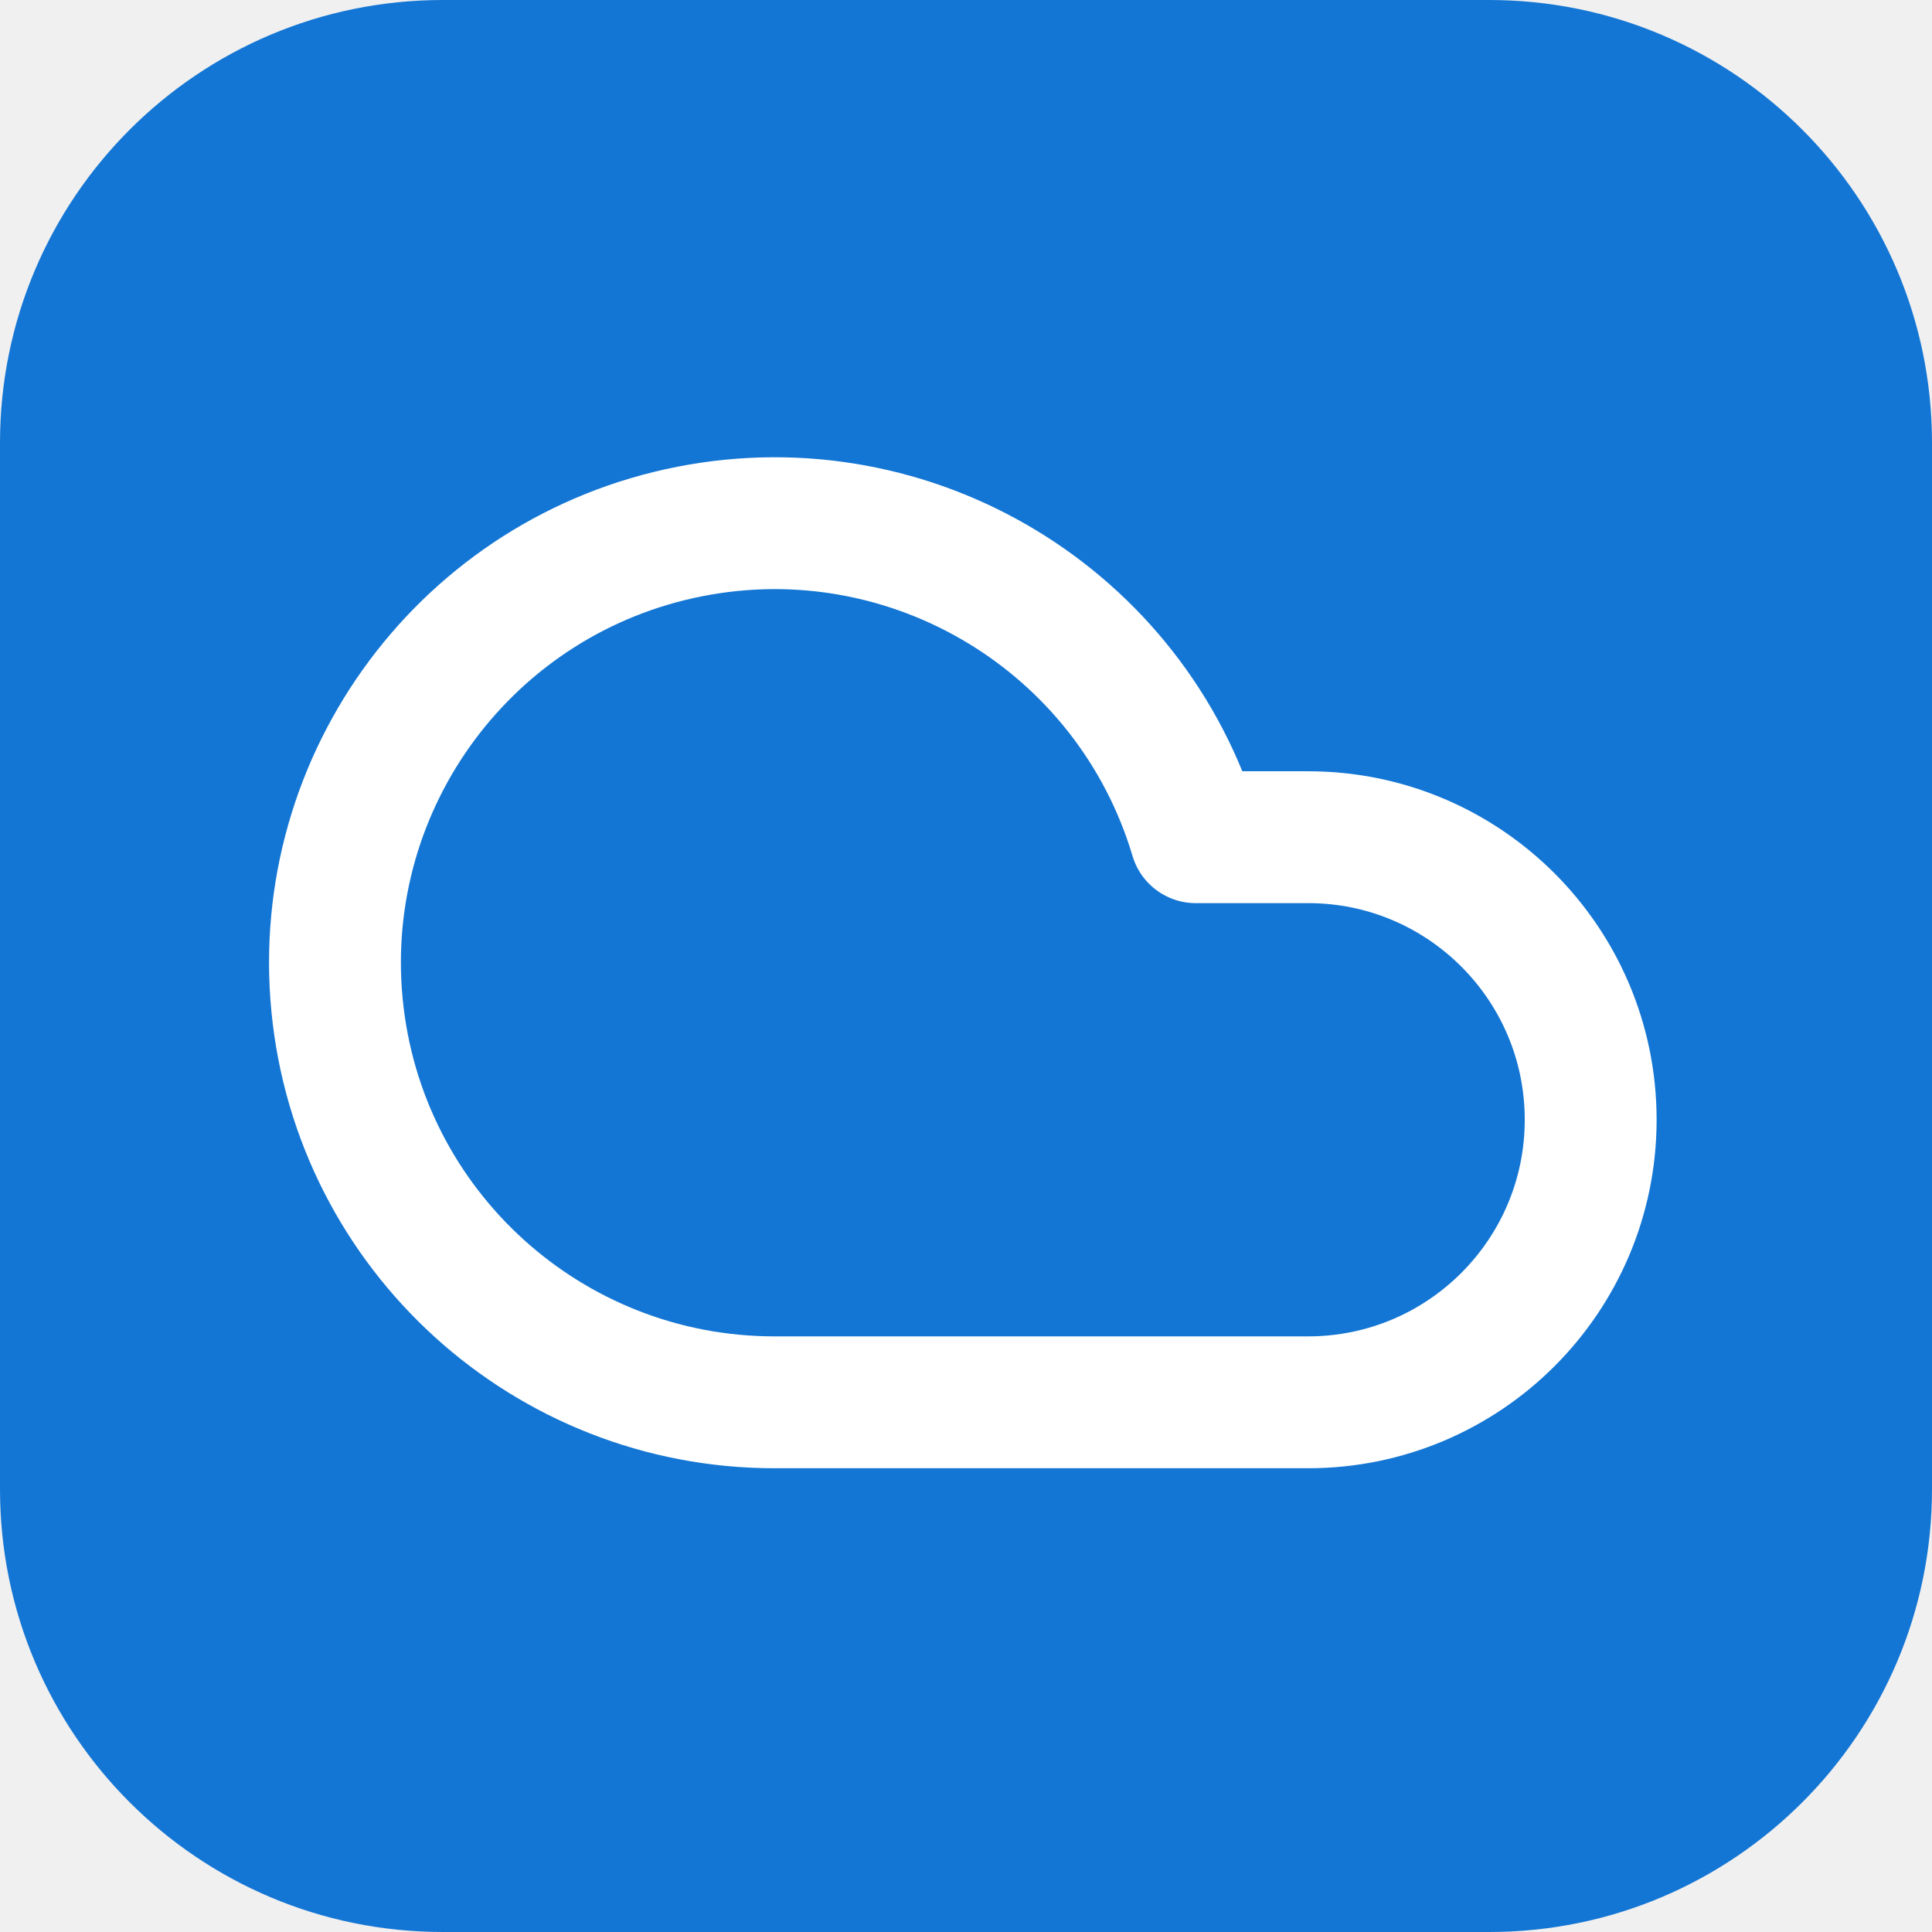
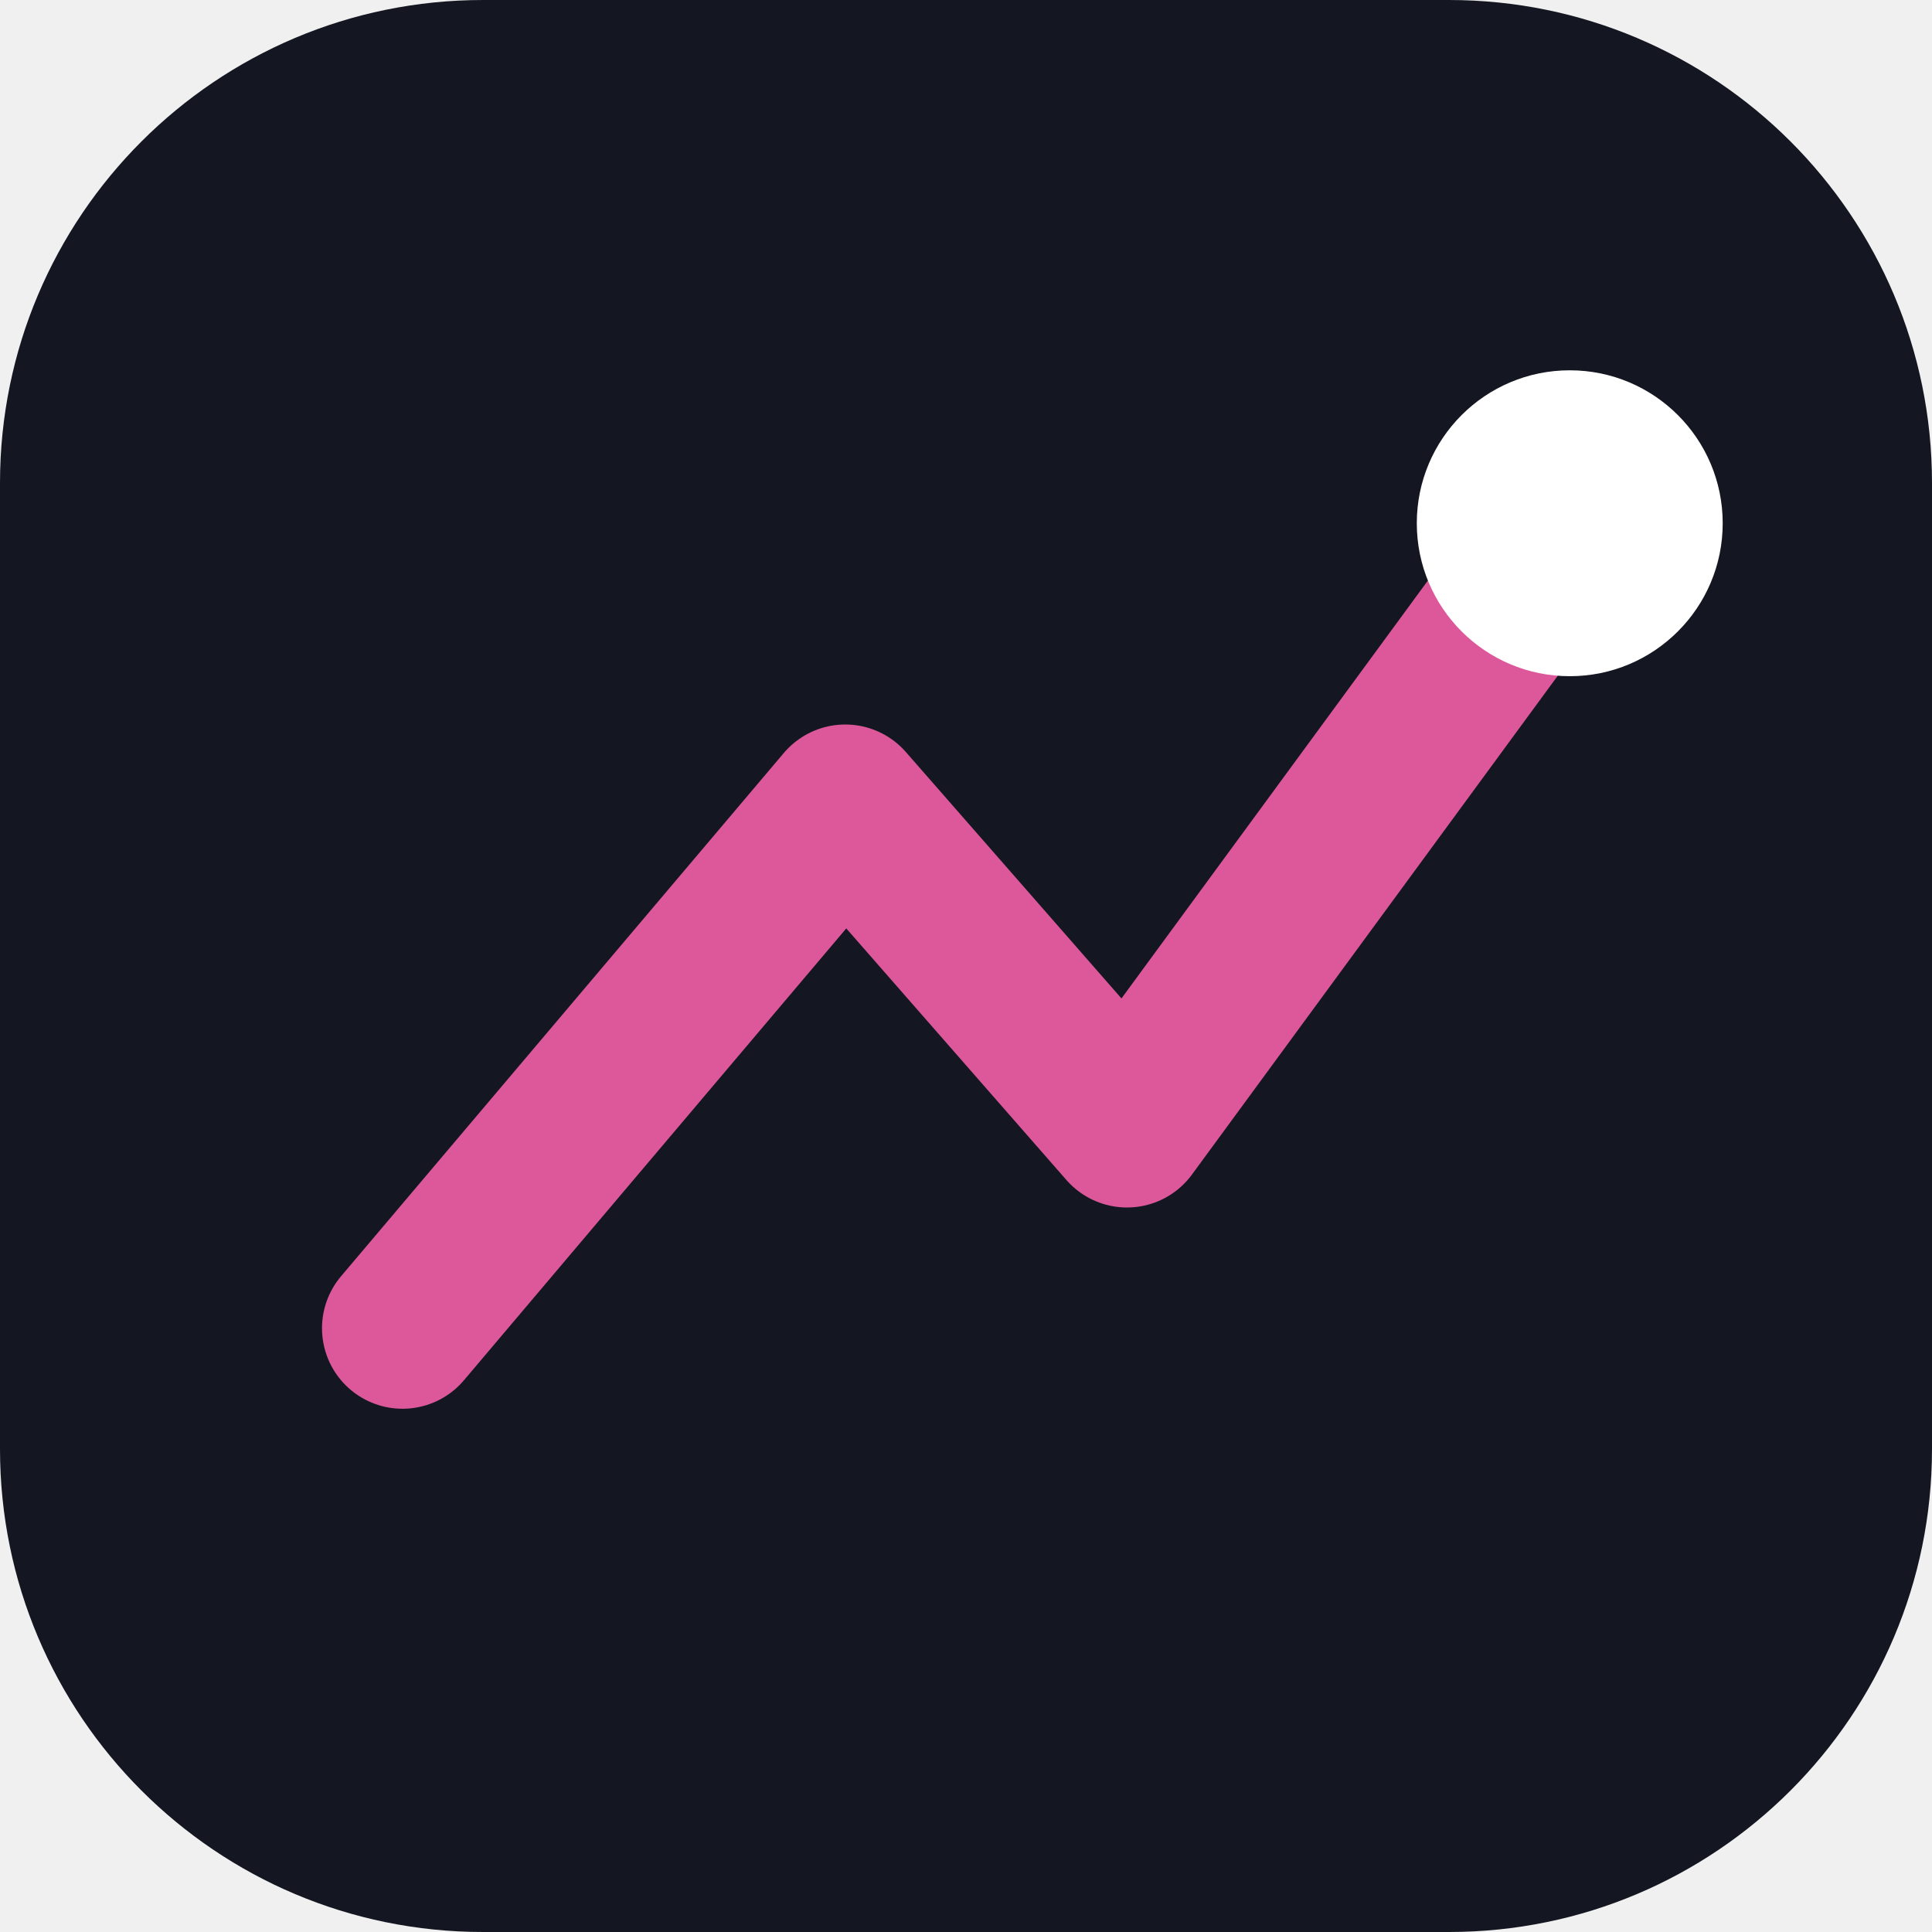
- <svg xmlns="http://www.w3.org/2000/svg" viewBox="0 0 24 24" width="24" height="24" fill="none">
-   <rect width="24" height="24" rx="5.5" fill="#1476d4" />
-   <g transform="translate(2.6 2.6) scale(0.78)" stroke="#ffffff" stroke-width="2.1" stroke-linecap="round" stroke-linejoin="round" fill="none">
-     <path d="M17.5 19H9a7 7 0 1 1 6.71-9h1.79a4.5 4.5 0 1 1 0 9Z" />
-   </g>
+ <svg xmlns="http://www.w3.org/2000/svg" viewBox="0 0 24 24" width="24" height="24">
+   <rect width="24" height="24" rx="6" fill="#141721" />
+   <path d="M5 16.5 L10.5 10 L14 14 L19.5 6.5" stroke="#dc589a" stroke-width="2" fill="none" stroke-linecap="round" stroke-linejoin="round" />
+   <circle cx="19.5" cy="6.5" r="1.9" fill="#ffffff" />
</svg>
